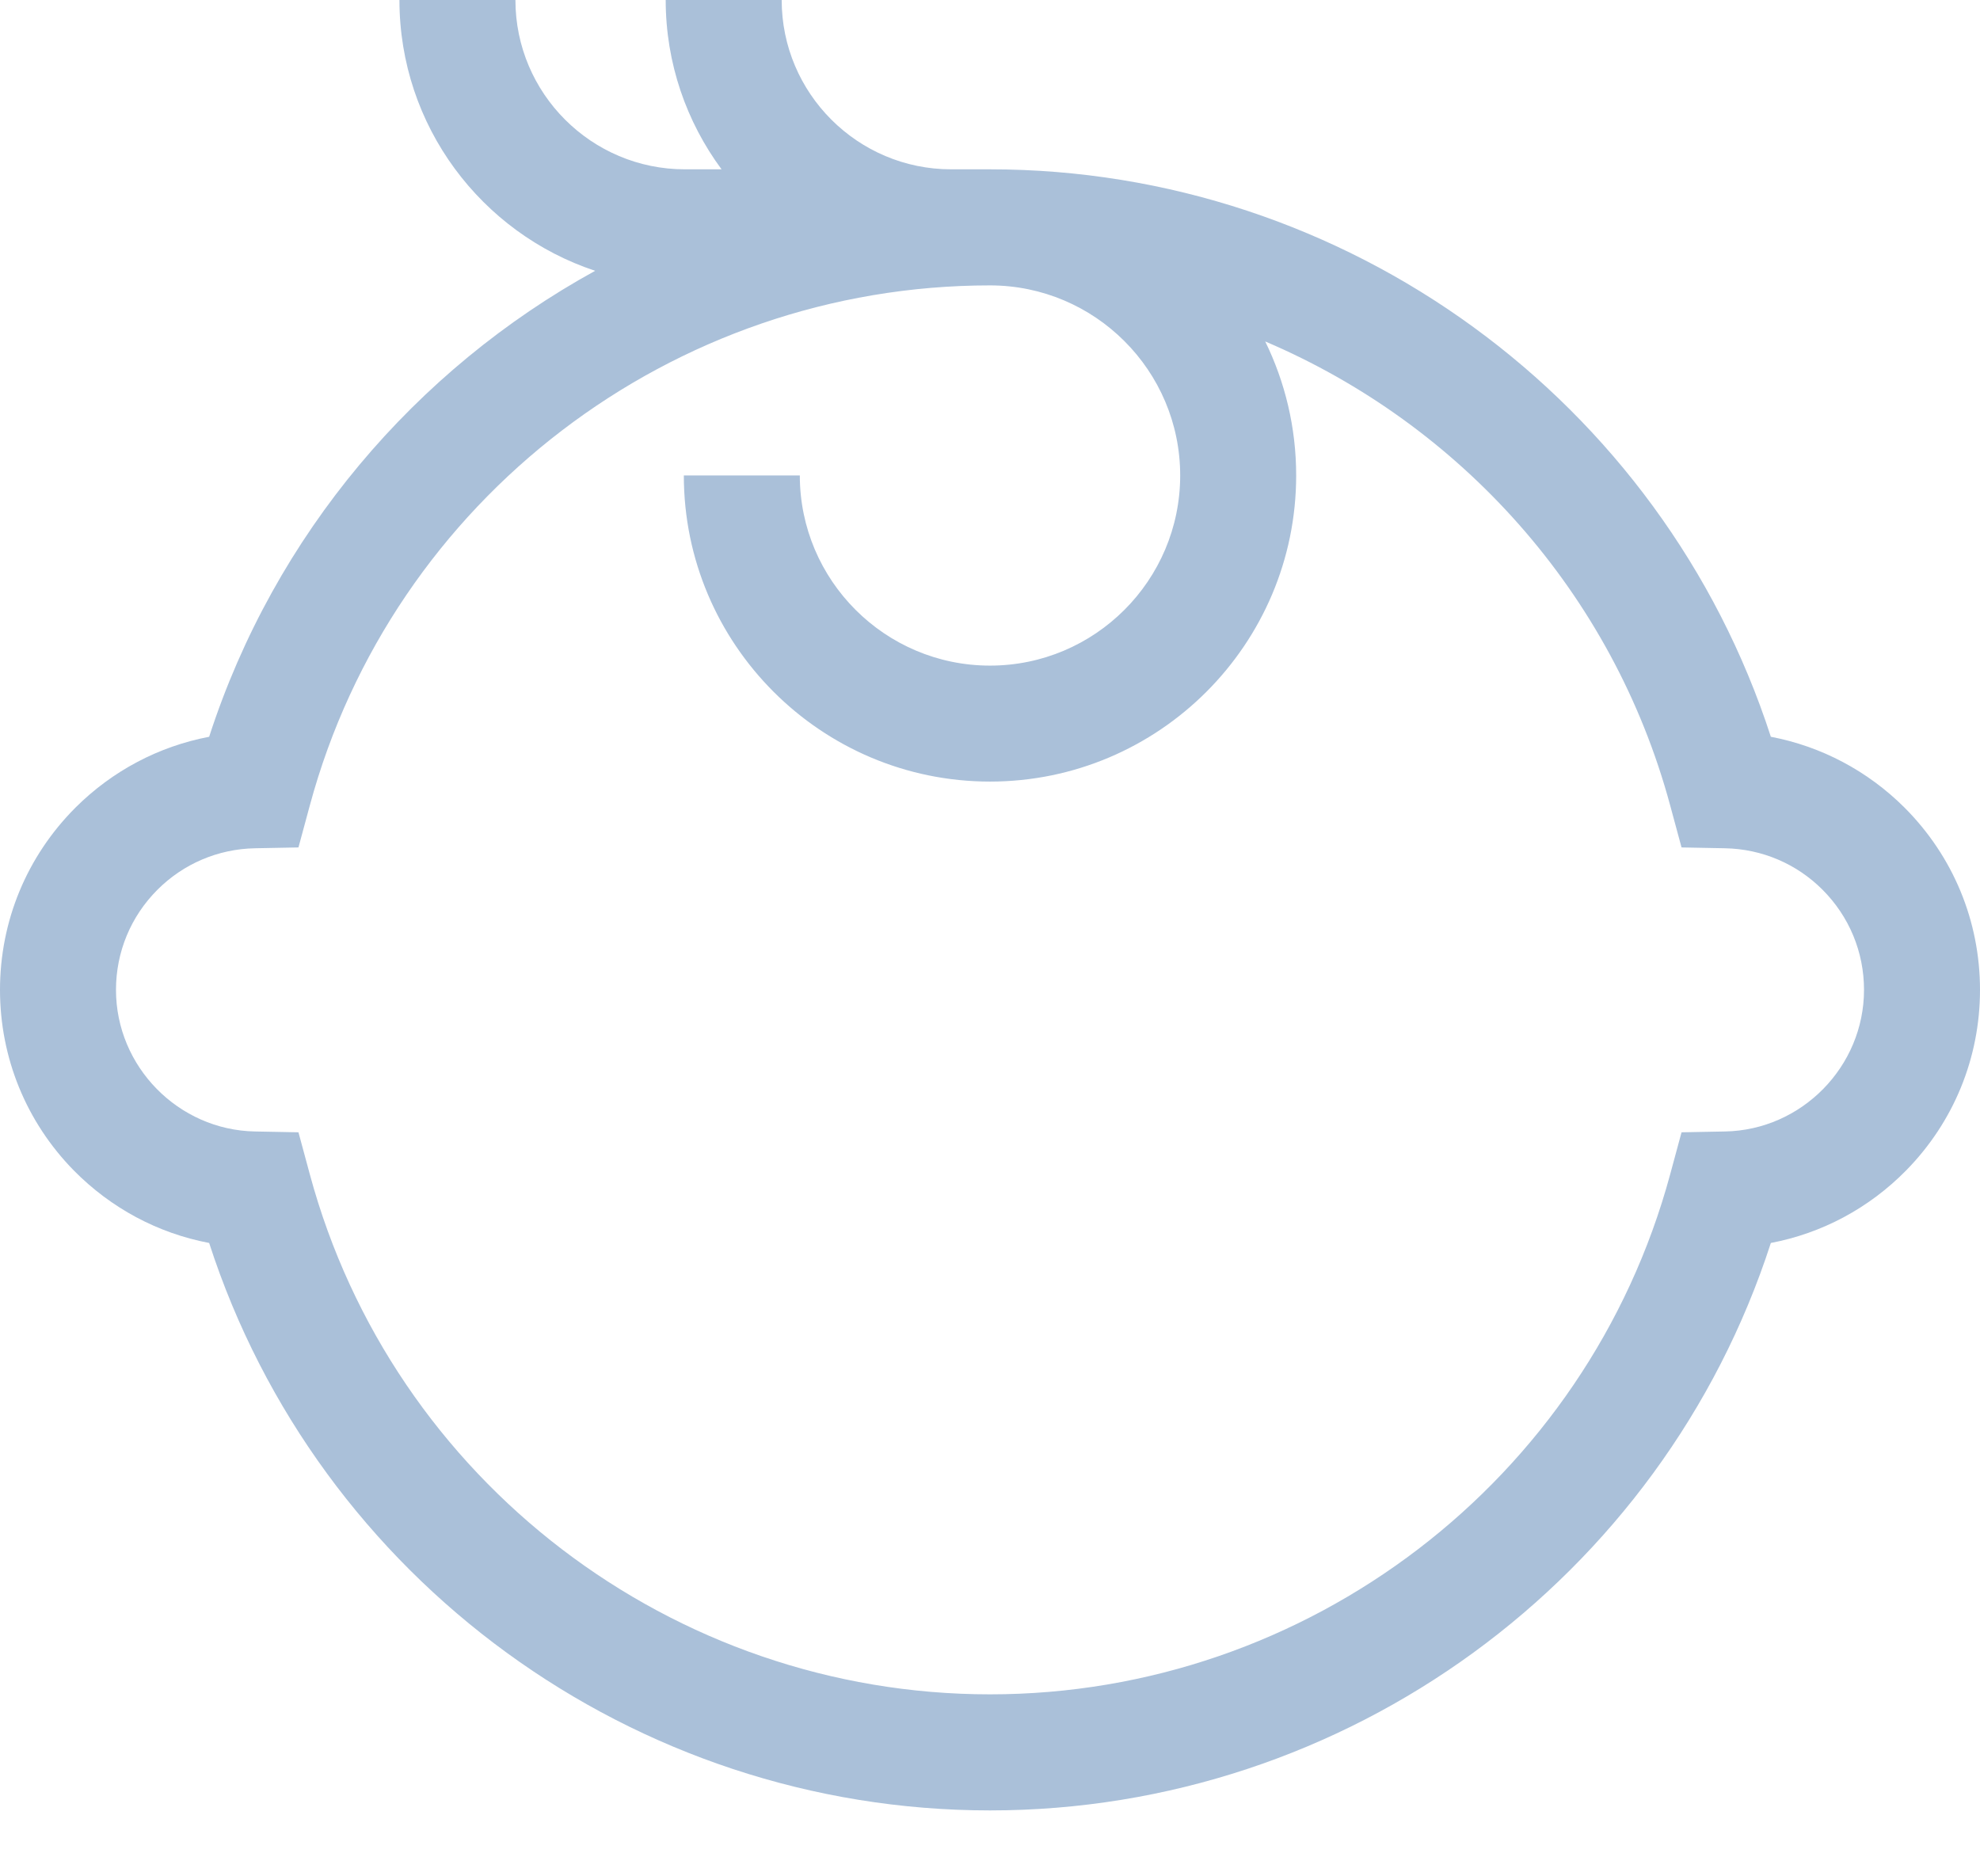
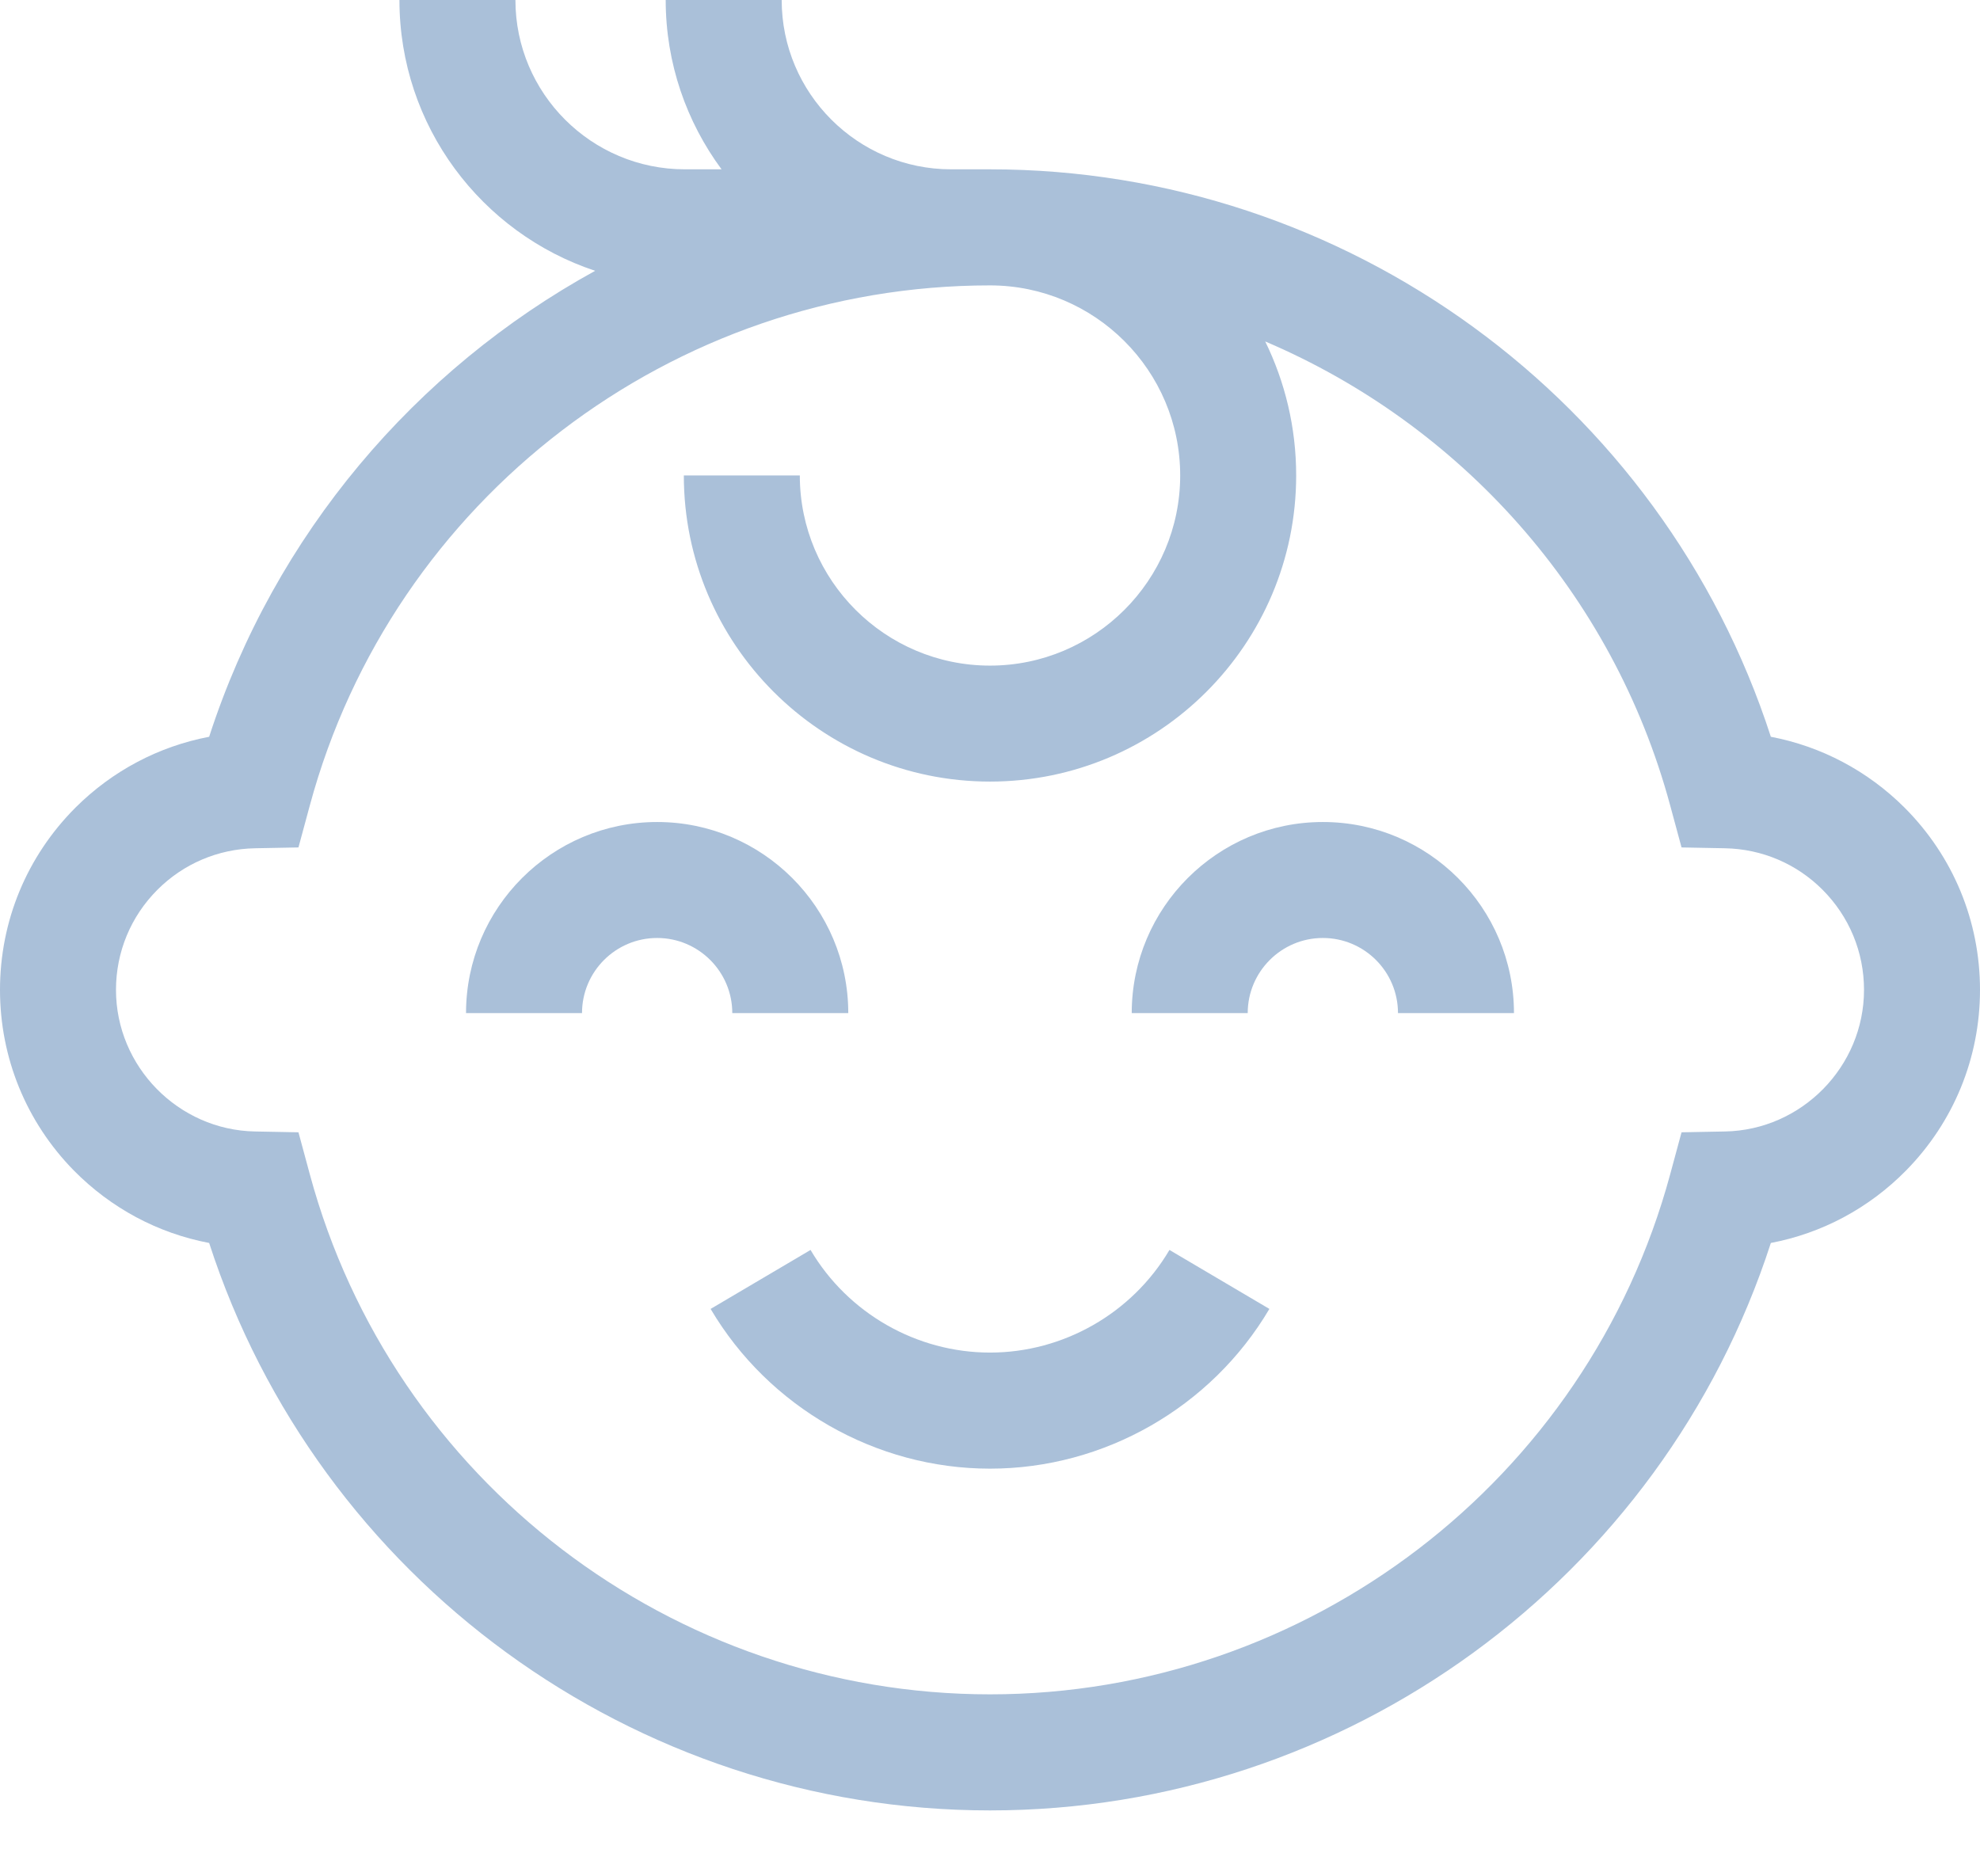
<svg xmlns="http://www.w3.org/2000/svg" width="19" height="18" viewBox="0 0 19 18" fill="none">
-   <path d="M18.276 7.751C17.921 7.397 17.476 7.163 16.993 7.071C15.949 3.846 12.921 1.625 9.5 1.625H9.127C8.231 1.625 7.501 0.896 7.501 0H6.388C6.388 0.608 6.588 1.17 6.924 1.625H6.572C5.675 1.625 4.946 0.896 4.946 0H3.833C3.833 1.21 4.621 2.238 5.711 2.599C3.988 3.547 2.637 5.126 2.007 7.071C1.524 7.163 1.079 7.397 0.724 7.751C0.257 8.219 0 8.84 0 9.5C0 10.152 0.252 10.768 0.708 11.233C1.066 11.596 1.516 11.836 2.007 11.929C3.051 15.154 6.079 17.375 9.5 17.375C12.921 17.375 15.949 15.154 16.993 11.929C17.483 11.836 17.934 11.596 18.291 11.233C18.748 10.768 19 10.152 19 9.5C19 8.84 18.743 8.219 18.276 7.751ZM16.554 10.859L16.136 10.867L16.027 11.27C15.232 14.209 12.548 16.261 9.5 16.261C6.452 16.261 3.767 14.209 2.973 11.27L2.864 10.867L2.446 10.859C1.711 10.845 1.113 10.236 1.113 9.5C1.113 9.137 1.255 8.795 1.511 8.539C1.761 8.289 2.093 8.148 2.446 8.141L2.864 8.133L2.973 7.73C3.767 4.791 6.452 2.739 9.5 2.739C10.506 2.739 11.325 3.557 11.325 4.563C11.325 5.57 10.506 6.388 9.5 6.388C8.494 6.388 7.675 5.57 7.675 4.563H6.562C6.562 6.183 7.88 7.501 9.5 7.501C11.12 7.501 12.438 6.183 12.438 4.563C12.438 4.102 12.331 3.666 12.141 3.277C14.008 4.072 15.475 5.686 16.027 7.73L16.136 8.133L16.554 8.141C16.907 8.148 17.239 8.289 17.488 8.538C17.745 8.795 17.887 9.137 17.887 9.5C17.887 10.236 17.289 10.845 16.554 10.859Z" fill="#AAC0D9" />
+   <path d="M8.14 9.723C8.14 8.711 7.317 7.889 6.306 7.889C5.295 7.889 4.472 8.711 4.472 9.723H5.585C5.585 9.325 5.908 9.002 6.306 9.002C6.703 9.002 7.027 9.325 7.027 9.723H8.14Z" fill="#AAC0D9" />
+   <path d="M12.694 7.889C11.683 7.889 10.86 8.711 10.86 9.723H11.973C11.973 9.325 12.297 9.002 12.694 9.002C13.092 9.002 13.415 9.325 13.415 9.723H14.528C14.528 8.711 13.706 7.889 12.694 7.889Z" fill="#AAC0D9" />
+   <path d="M9.5 12.981C8.796 12.981 8.136 12.604 7.778 11.996L6.819 12.562C7.377 13.507 8.404 14.095 9.5 14.095C10.596 14.095 11.623 13.507 12.181 12.562L11.222 11.996C10.864 12.604 10.204 12.981 9.5 12.981Z" fill="#AAC0D9" />
+   <path d="M18.276 7.751C17.921 7.397 17.476 7.163 16.993 7.071C15.949 3.846 12.921 1.625 9.5 1.625H9.127C8.231 1.625 7.501 0.896 7.501 0H6.388C6.388 0.608 6.588 1.17 6.924 1.625H6.572C5.675 1.625 4.946 0.896 4.946 0H3.833C3.833 1.21 4.621 2.238 5.711 2.599C3.988 3.547 2.637 5.126 2.007 7.071C1.524 7.163 1.079 7.397 0.724 7.751C0.257 8.219 0 8.84 0 9.5C0 10.152 0.252 10.768 0.708 11.233C1.066 11.596 1.516 11.836 2.007 11.929C3.051 15.154 6.078 17.375 9.5 17.375C12.921 17.375 15.949 15.154 16.993 11.929C17.483 11.836 17.934 11.596 18.291 11.233C18.748 10.768 19 10.152 19 9.5C19 8.84 18.743 8.219 18.276 7.751V7.751ZM16.554 10.859L16.136 10.867L16.027 11.27C15.232 14.209 12.548 16.261 9.5 16.261C6.452 16.261 3.767 14.209 2.973 11.27L2.864 10.867L2.446 10.859C1.711 10.845 1.113 10.236 1.113 9.5C1.113 9.137 1.255 8.795 1.511 8.539C1.761 8.289 2.093 8.148 2.446 8.141L2.864 8.133L2.973 7.73C3.767 4.791 6.452 2.739 9.5 2.739C10.506 2.739 11.325 3.557 11.325 4.563C11.325 5.57 10.506 6.388 9.5 6.388C8.494 6.388 7.675 5.57 7.675 4.563H6.562C6.562 6.183 7.88 7.501 9.5 7.501C11.12 7.501 12.438 6.183 12.438 4.563C12.438 4.102 12.331 3.666 12.141 3.277C14.008 4.072 15.475 5.686 16.027 7.73L16.136 8.133L16.554 8.141C16.907 8.148 17.239 8.289 17.488 8.538C17.745 8.795 17.887 9.137 17.887 9.5C17.887 10.236 17.289 10.845 16.554 10.859V10.859Z" fill="#AAC0D9" />
</svg>
